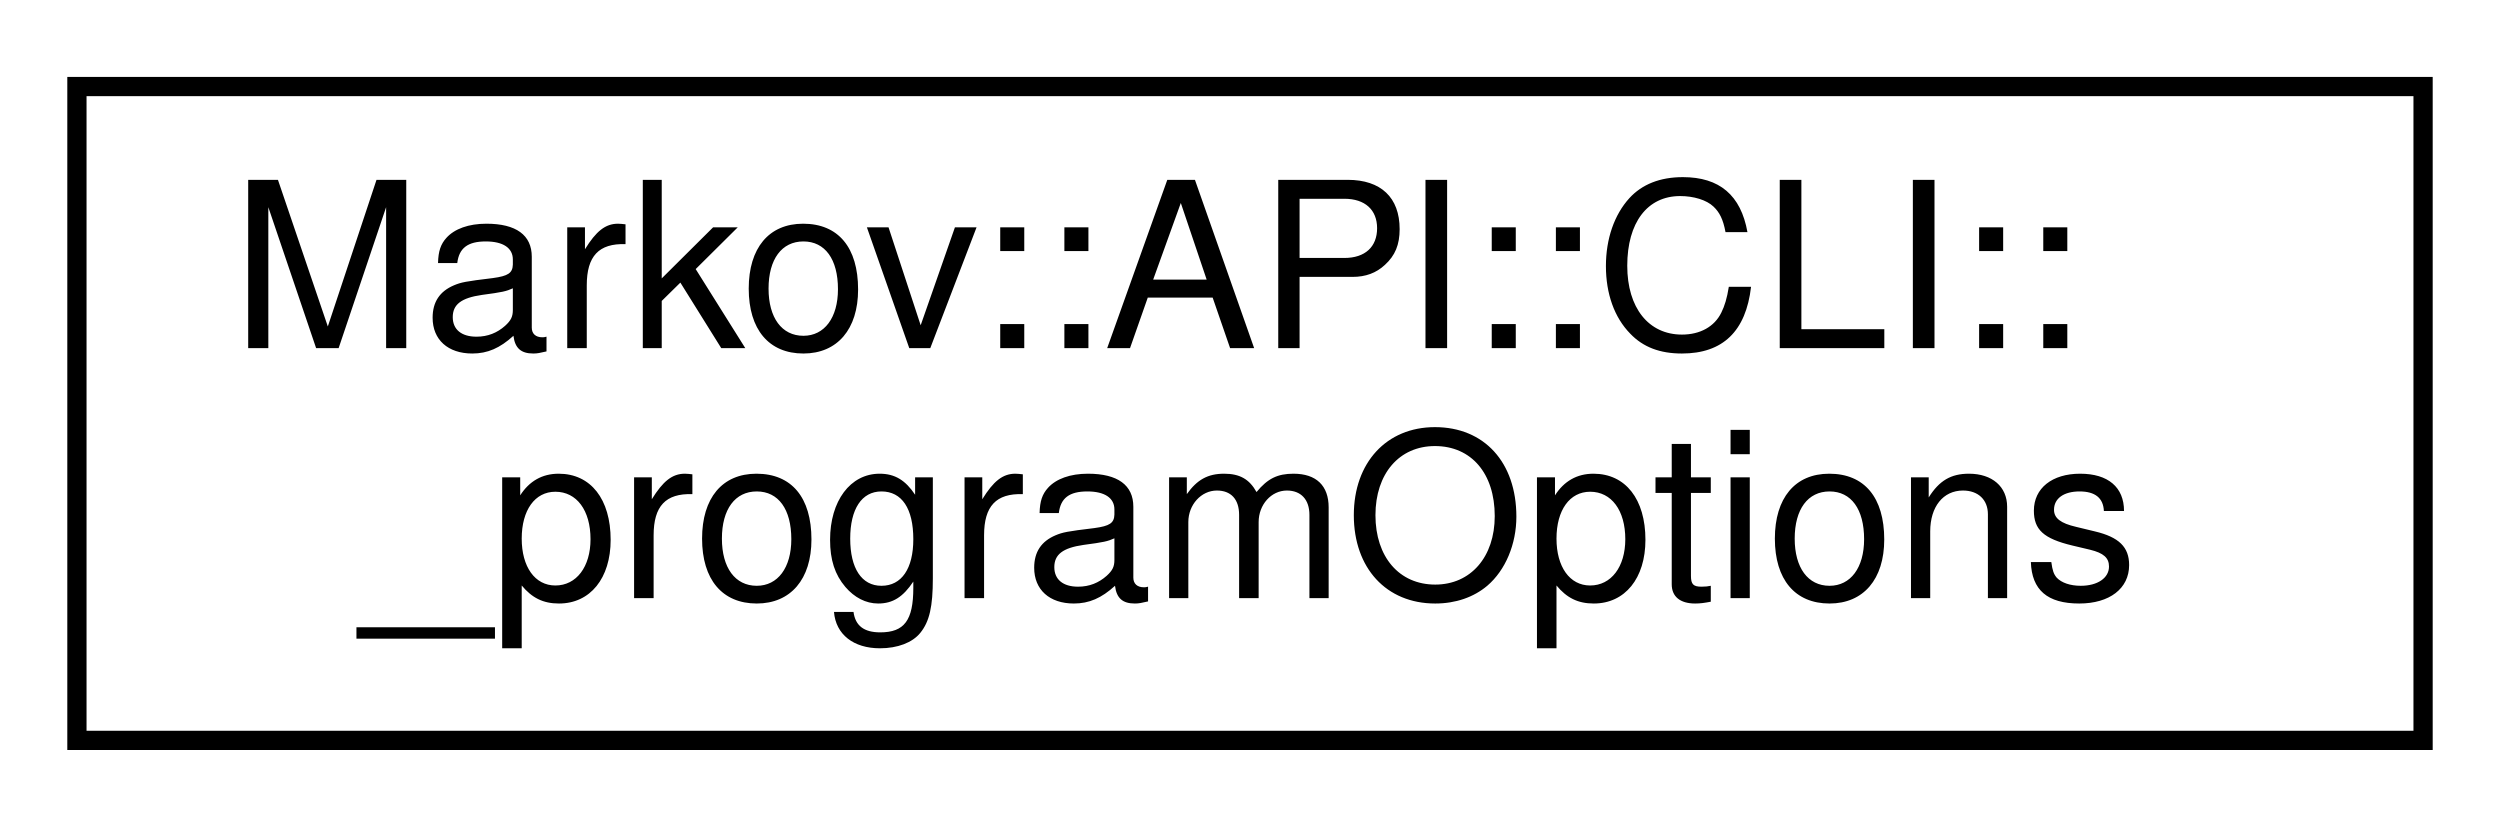
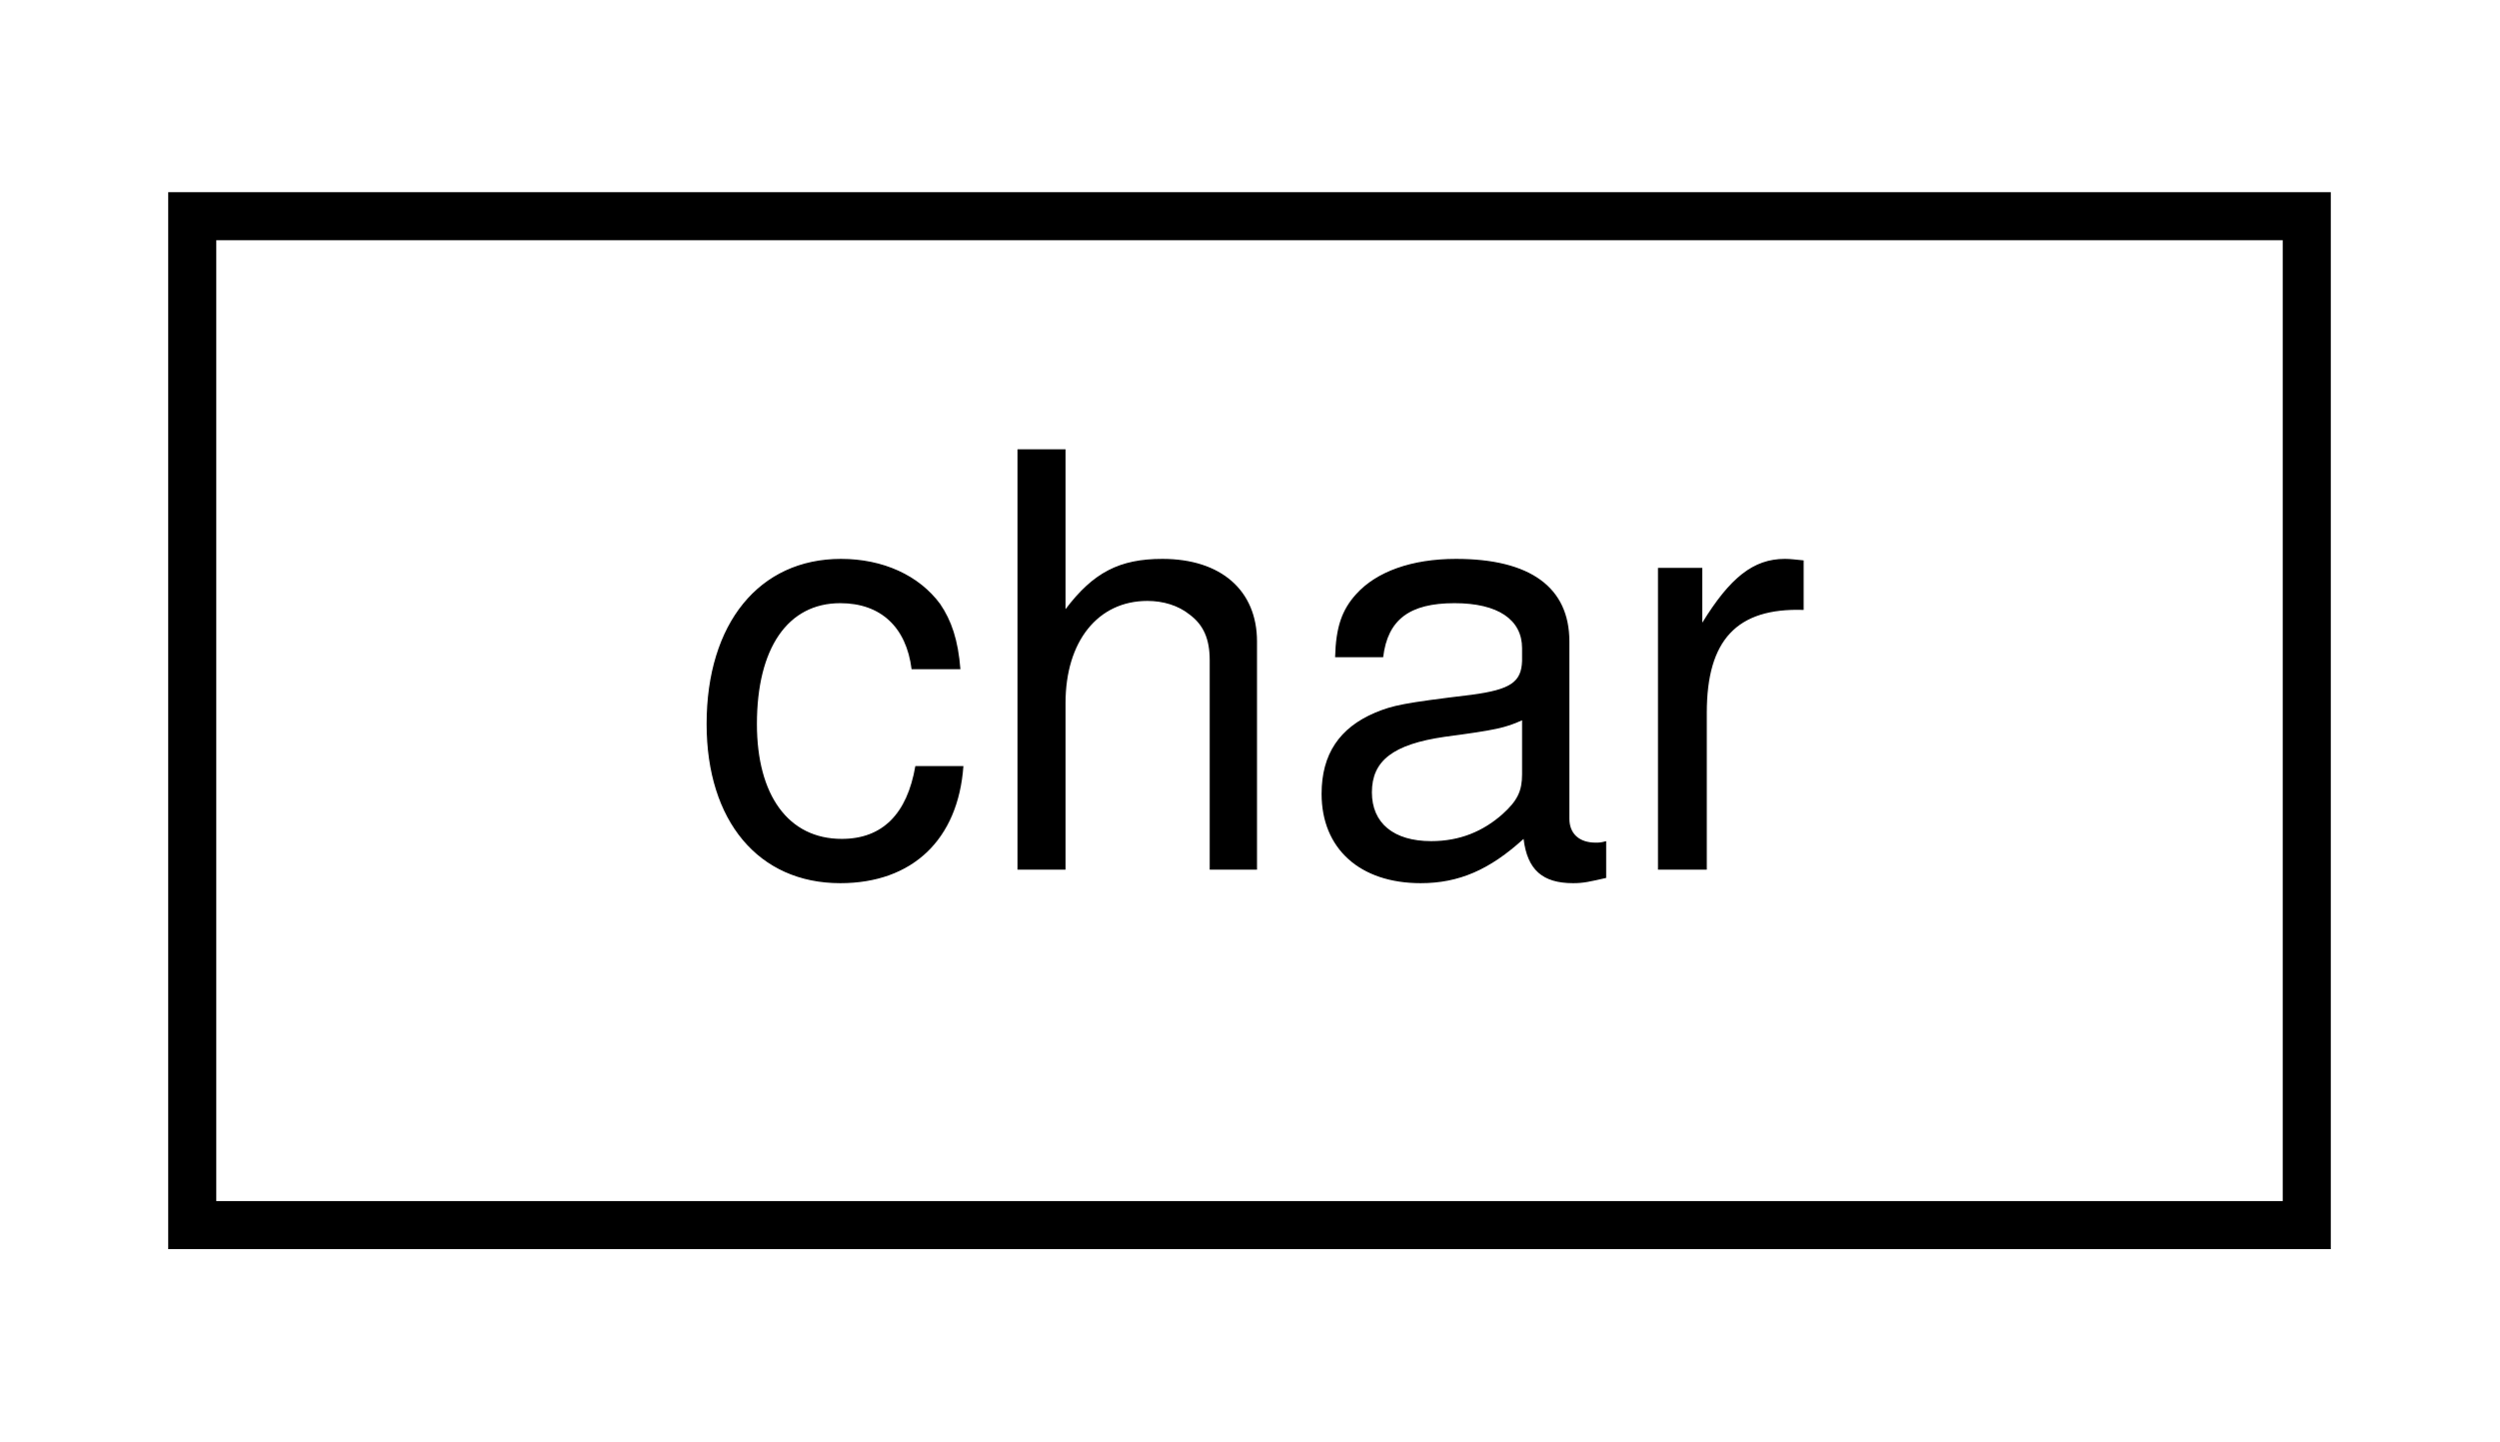
- <svg xmlns="http://www.w3.org/2000/svg" xmlns:xlink="http://www.w3.org/1999/xlink" width="130pt" height="43pt" viewBox="0.00 0.00 130.00 43.00">
-   <g id="graph0" class="graph" transform="scale(1 1) rotate(0) translate(4 39)">
+ <svg xmlns="http://www.w3.org/2000/svg" xmlns:xlink="http://www.w3.org/1999/xlink" width="52pt" height="30pt" viewBox="0.00 0.00 52.00 30.00">
+   <g id="graph0" class="graph" transform="scale(1 1) rotate(0) translate(4 26)">
    <g id="node1" class="node">
      <g id="a_node1">
-         <a xlink:href="struct_markov_1_1_a_p_i_1_1_c_l_i_1_1__program_options.html" target="_top" xlink:title="Structure to hold parsed cli arguements.">
-           <polygon fill="none" stroke="black" points="0,-0.5 0,-34.5 122,-34.5 122,-0.5 0,-0.5" />
-           <text text-anchor="start" x="8" y="-20.9" font-family="Helvetica,sans-Serif" font-size="12.00">Markov::API::CLI::</text>
-           <text text-anchor="middle" x="61" y="-7.9" font-family="Helvetica,sans-Serif" font-size="12.00">_programOptions</text>
+         <a xlink:href="classchar.html" target="_top" xlink:title=" ">
+           <polygon fill="none" stroke="black" points="0,-0.5 0,-21.5 44,-21.5 44,-0.5 0,-0.5" />
+           <text text-anchor="middle" x="22" y="-7.9" font-family="Helvetica,sans-Serif" font-size="12.00">char</text>
        </a>
      </g>
    </g>
  </g>
</svg>
